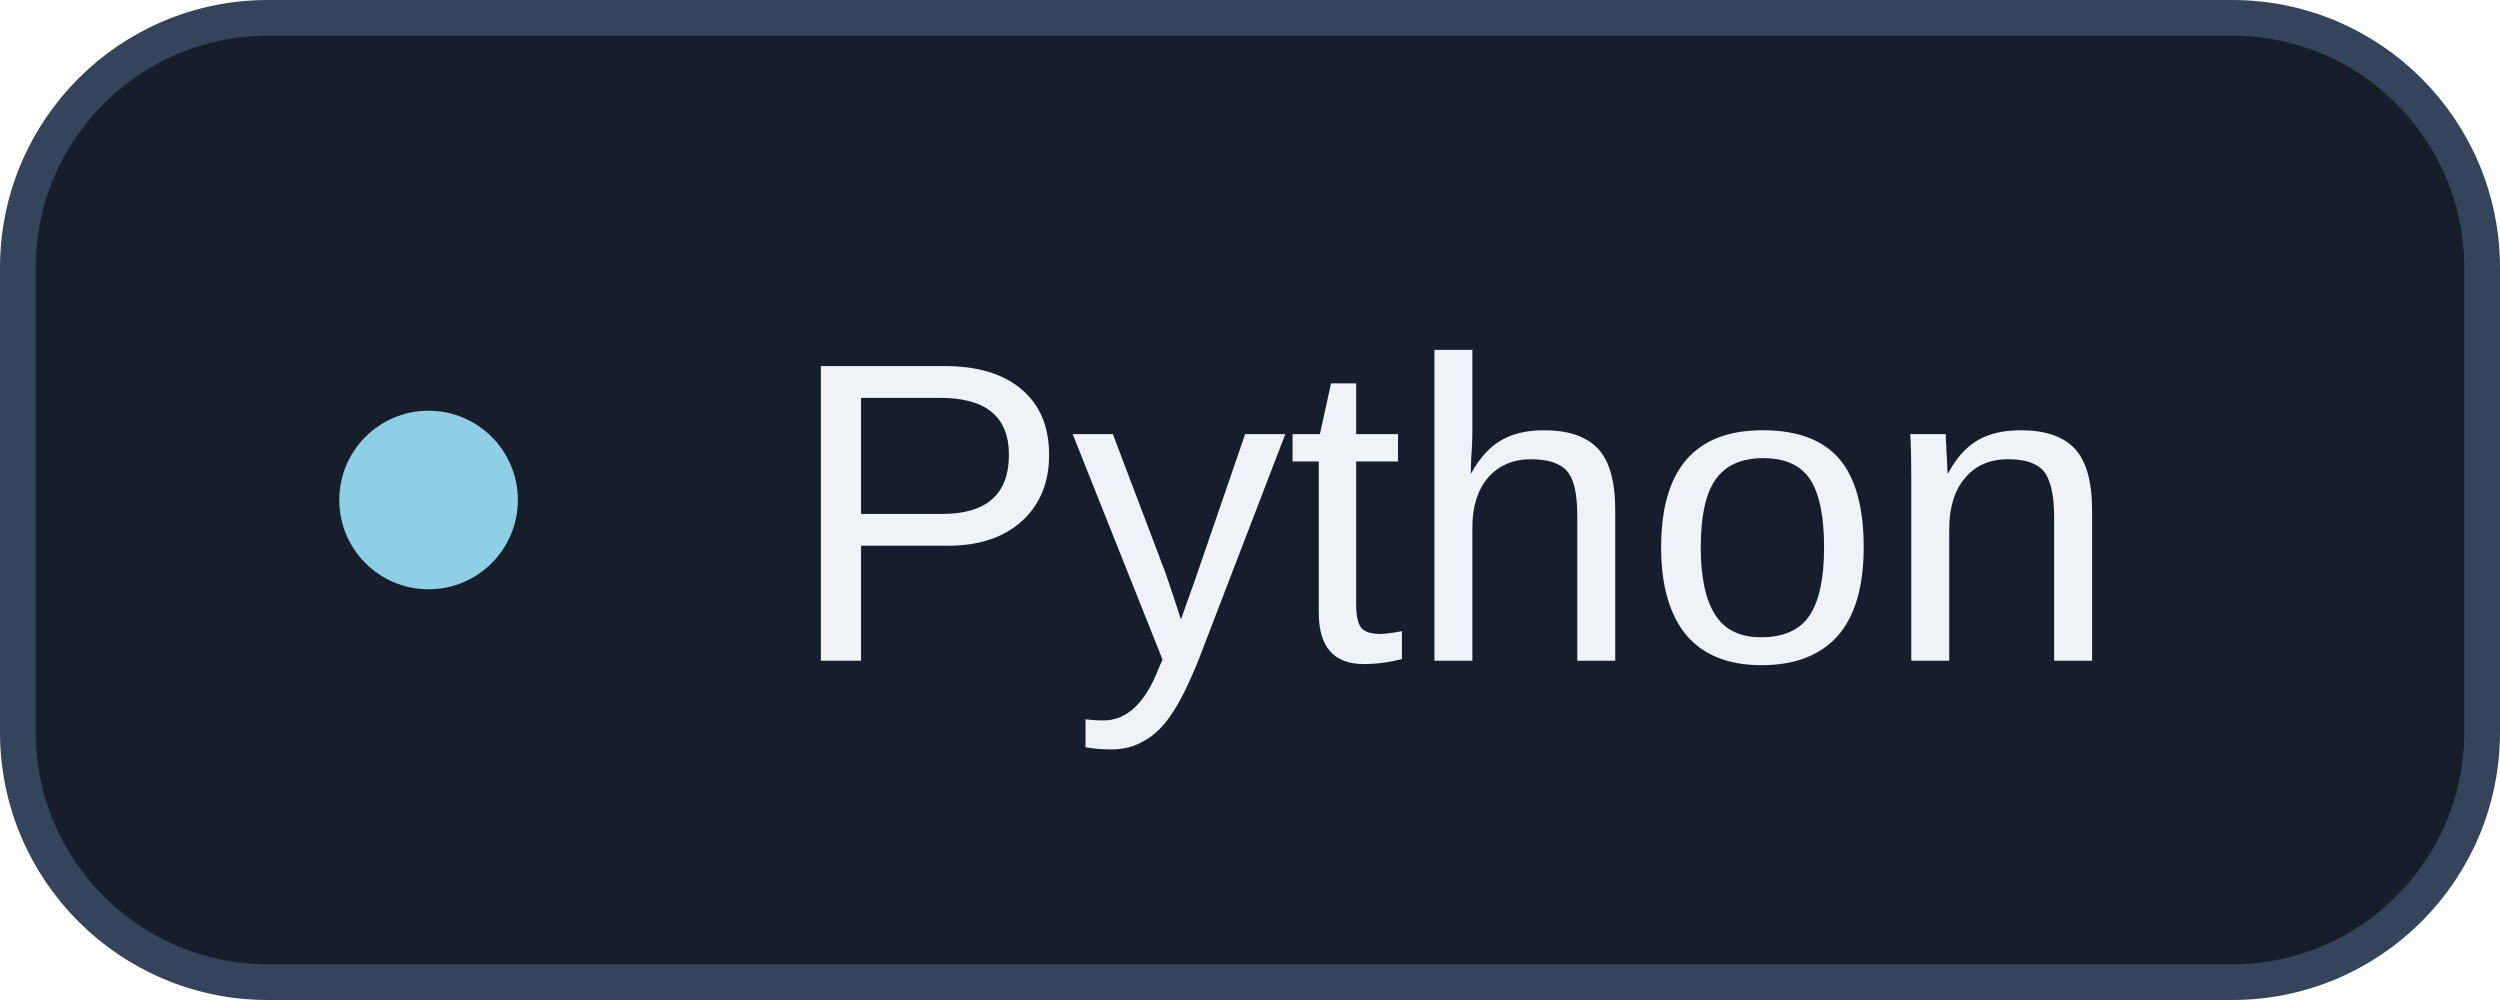
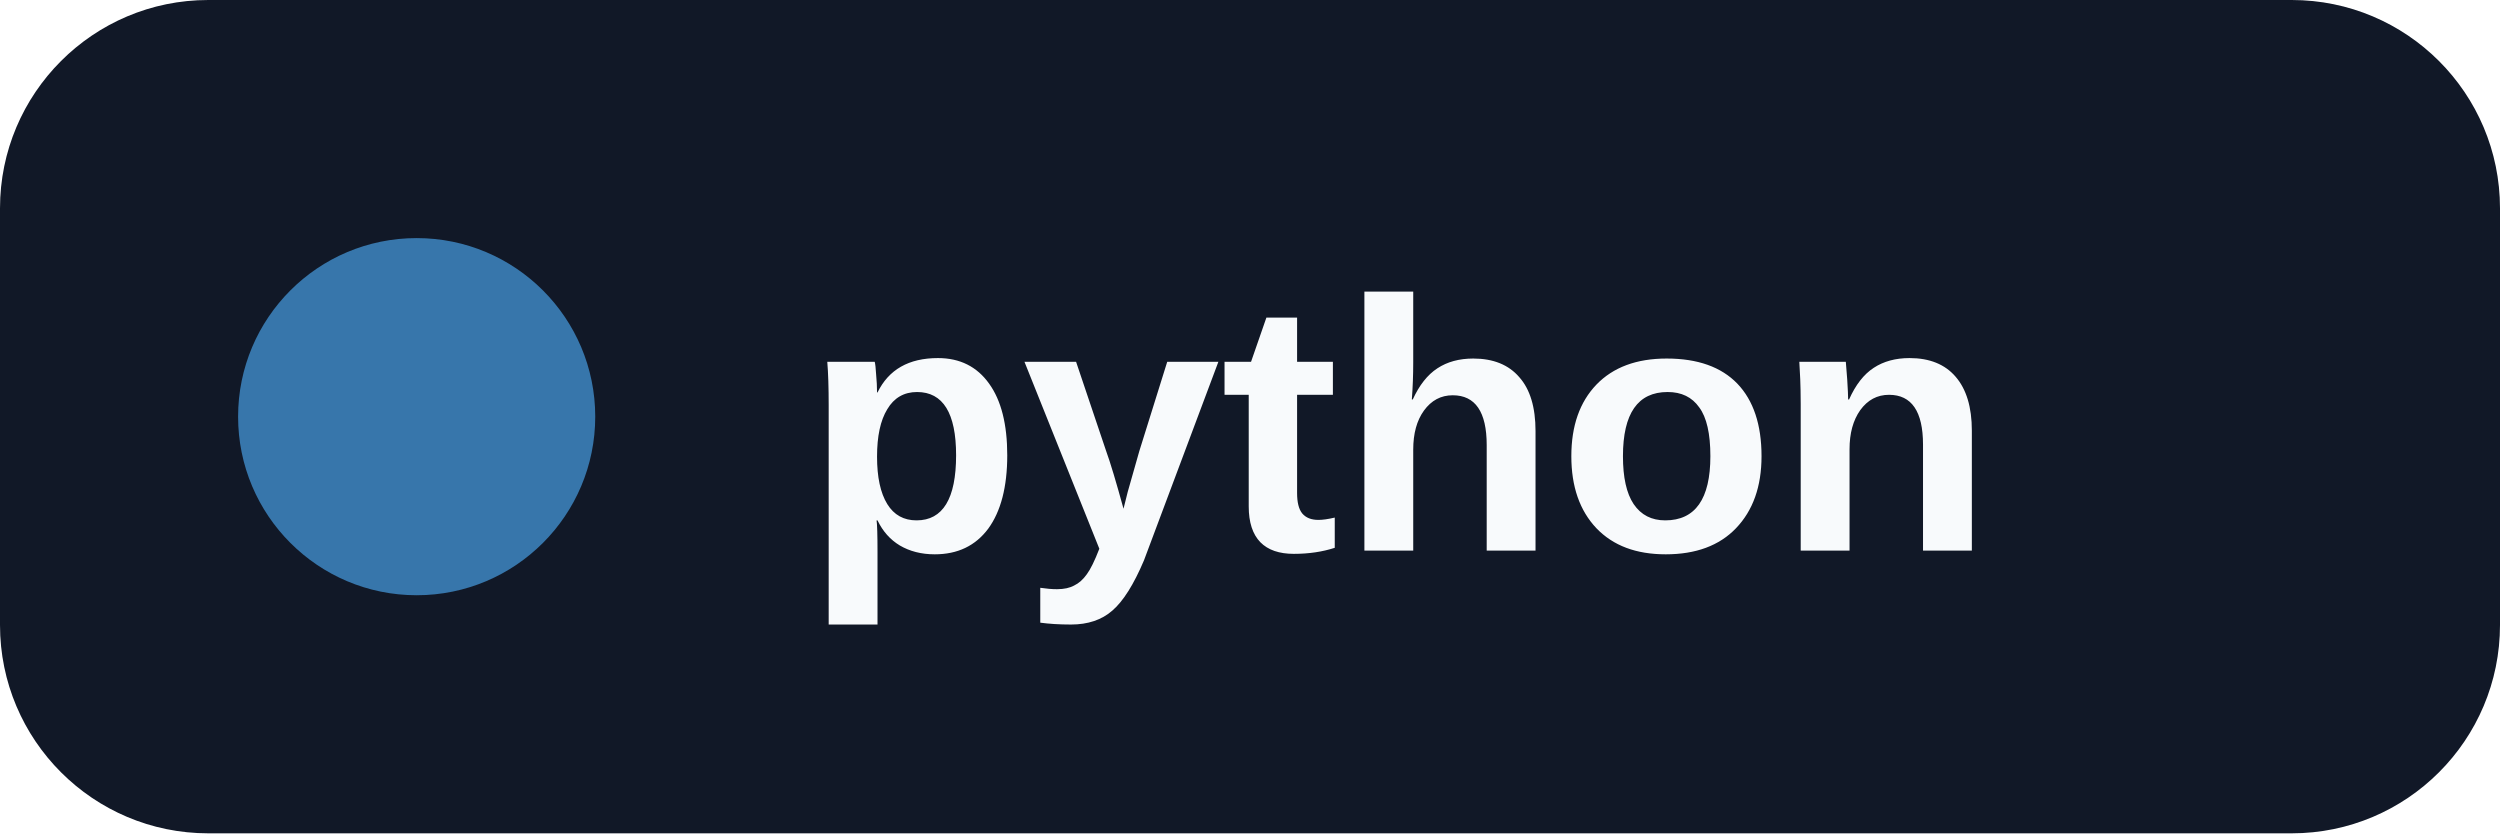
- <svg xmlns="http://www.w3.org/2000/svg" width="70" height="28" viewBox="0 0 70 28" role="img" aria-labelledby="title desc">
-   <rect x=".5" y=".5" width="69" height="27" rx="7" fill="#161e2b" stroke="#35435b" />
-   <circle cx="12" cy="14" r="2.5" fill="#8fcfe5" />
-   <text x="22" y="18.5" fill="#eef3fa" font-family="Arial,sans-serif" font-size="12">Python</text>
+ <svg xmlns="http://www.w3.org/2000/svg" width="84" height="28" viewBox="0 0 84 28" role="img" aria-label="python">
+   <rect width="84" height="28" rx="7" fill="#111827" />
+   <circle cx="14" cy="14" r="6" fill="#3776AB" />
+   <text x="27" y="18.5" fill="#F8FAFC" font-family="Arial,sans-serif" font-size="12" font-weight="600">python</text>
</svg>
